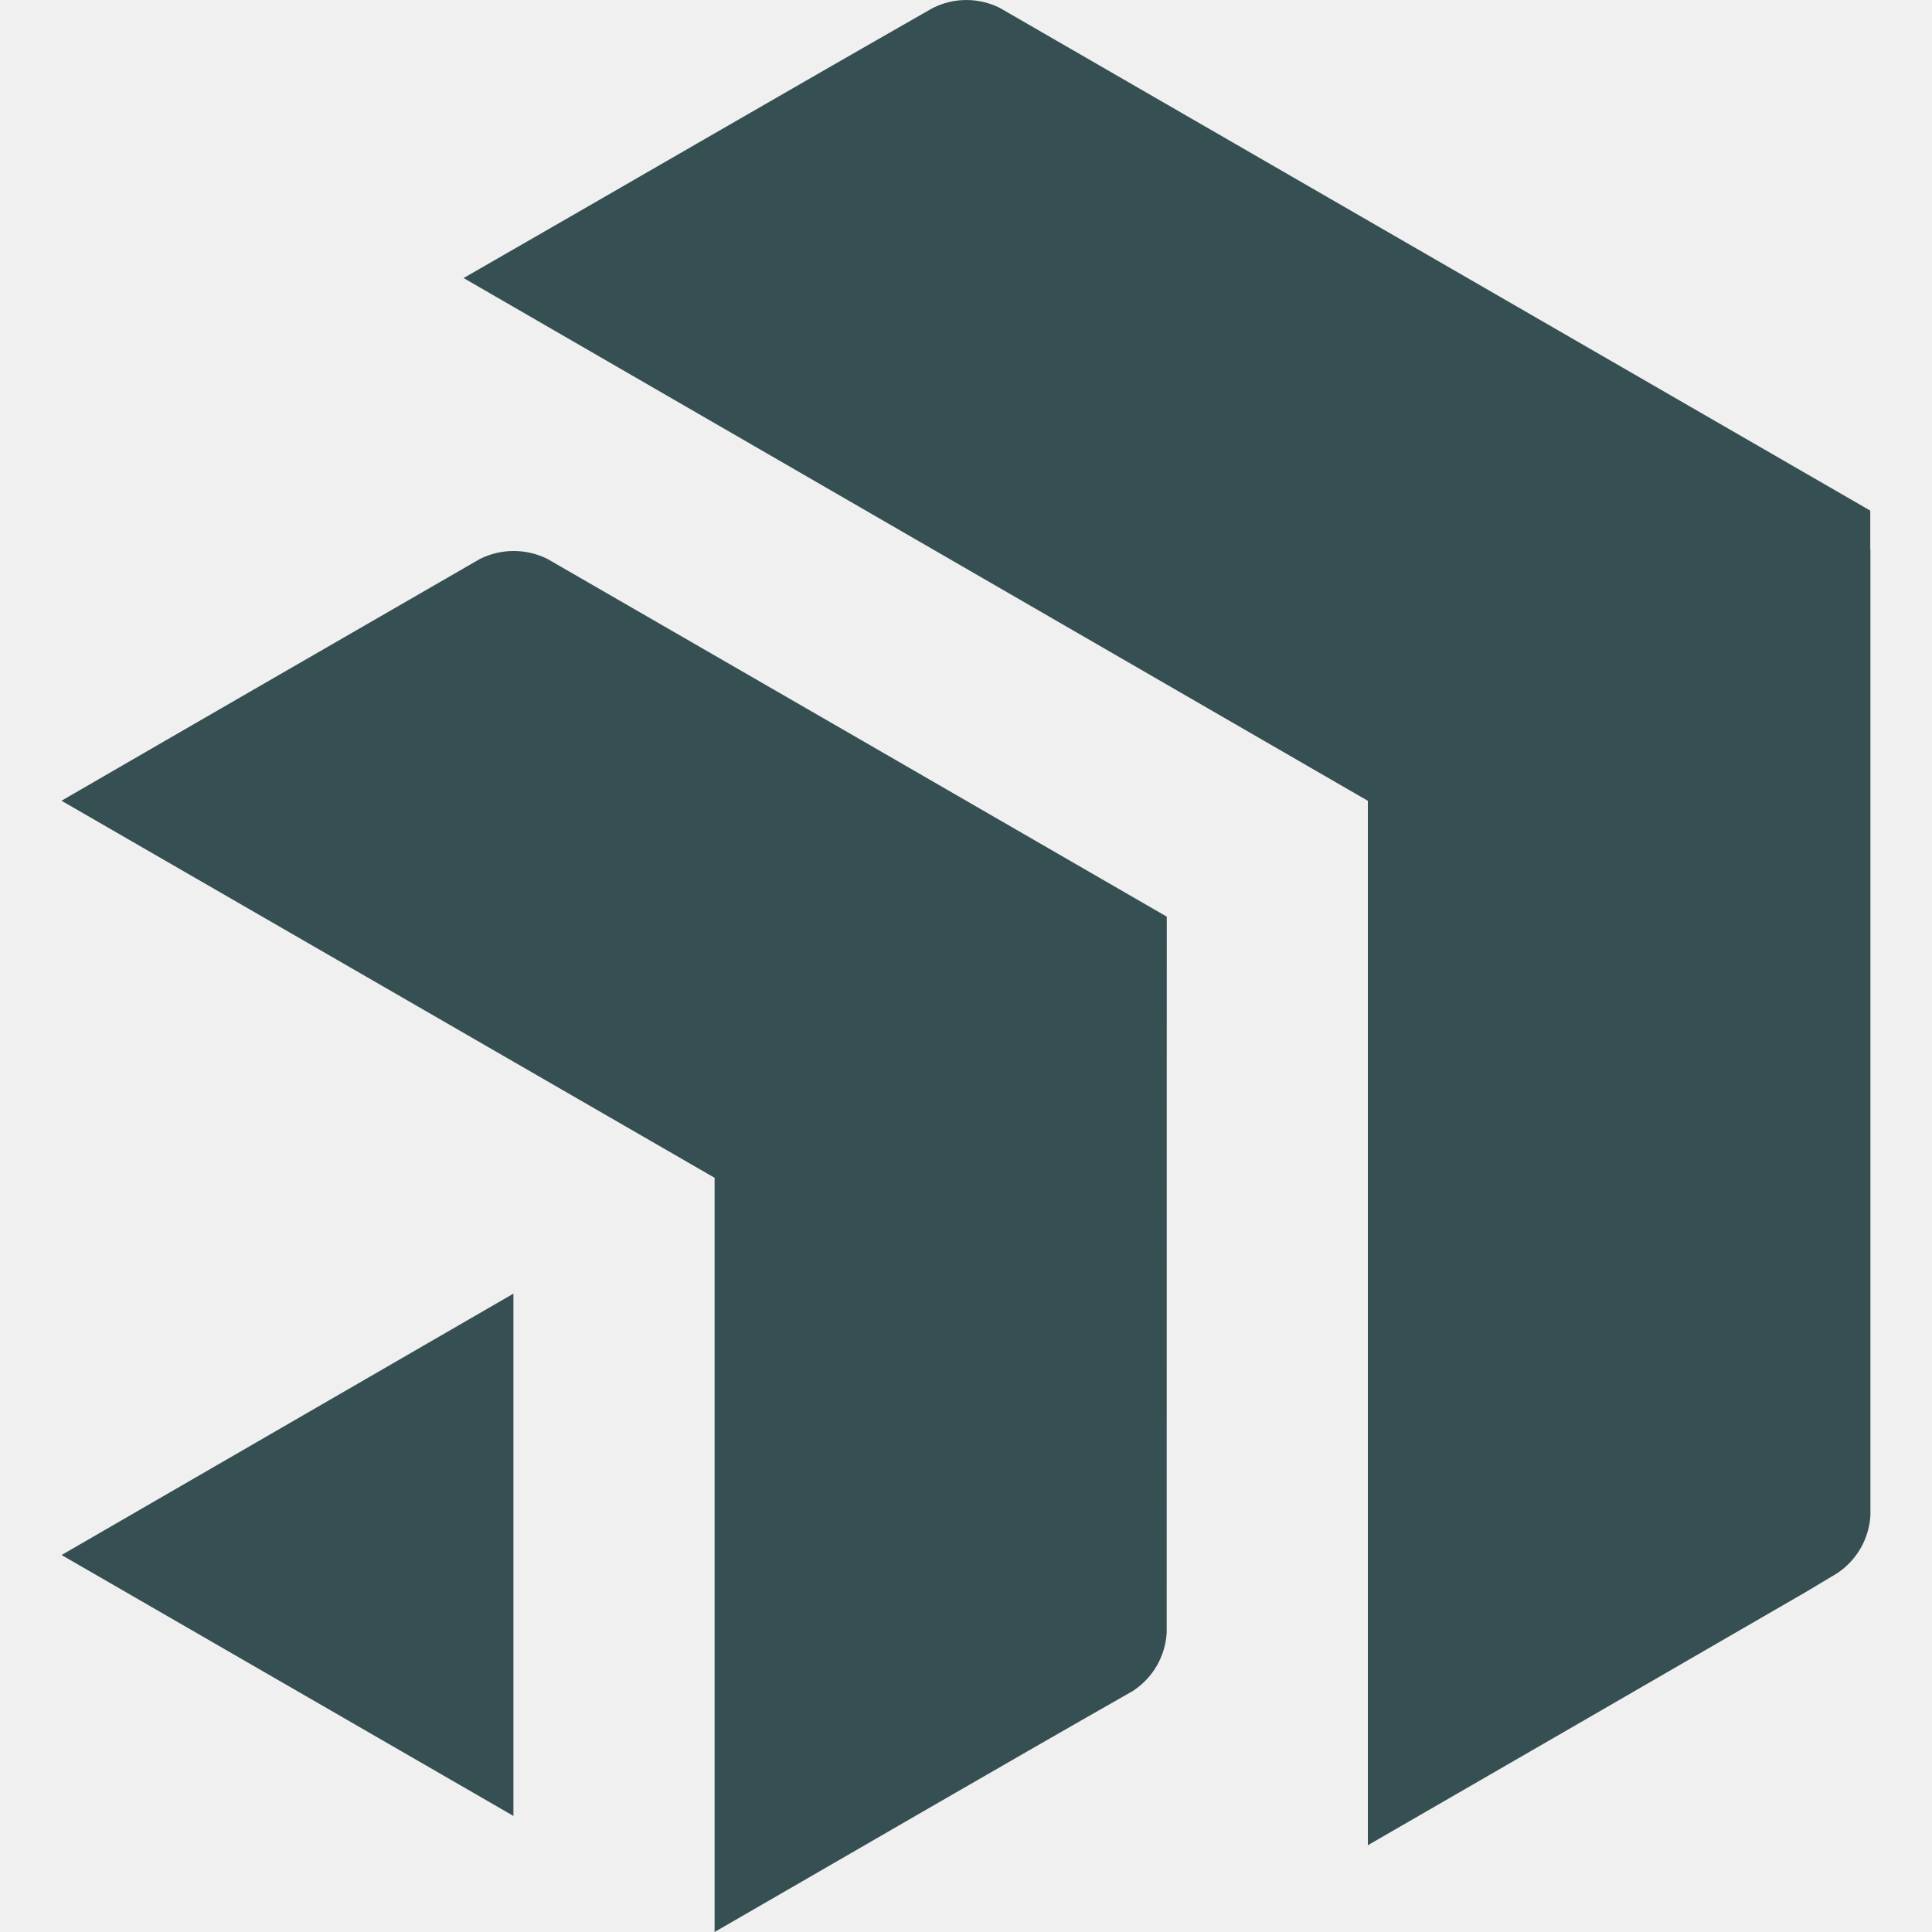
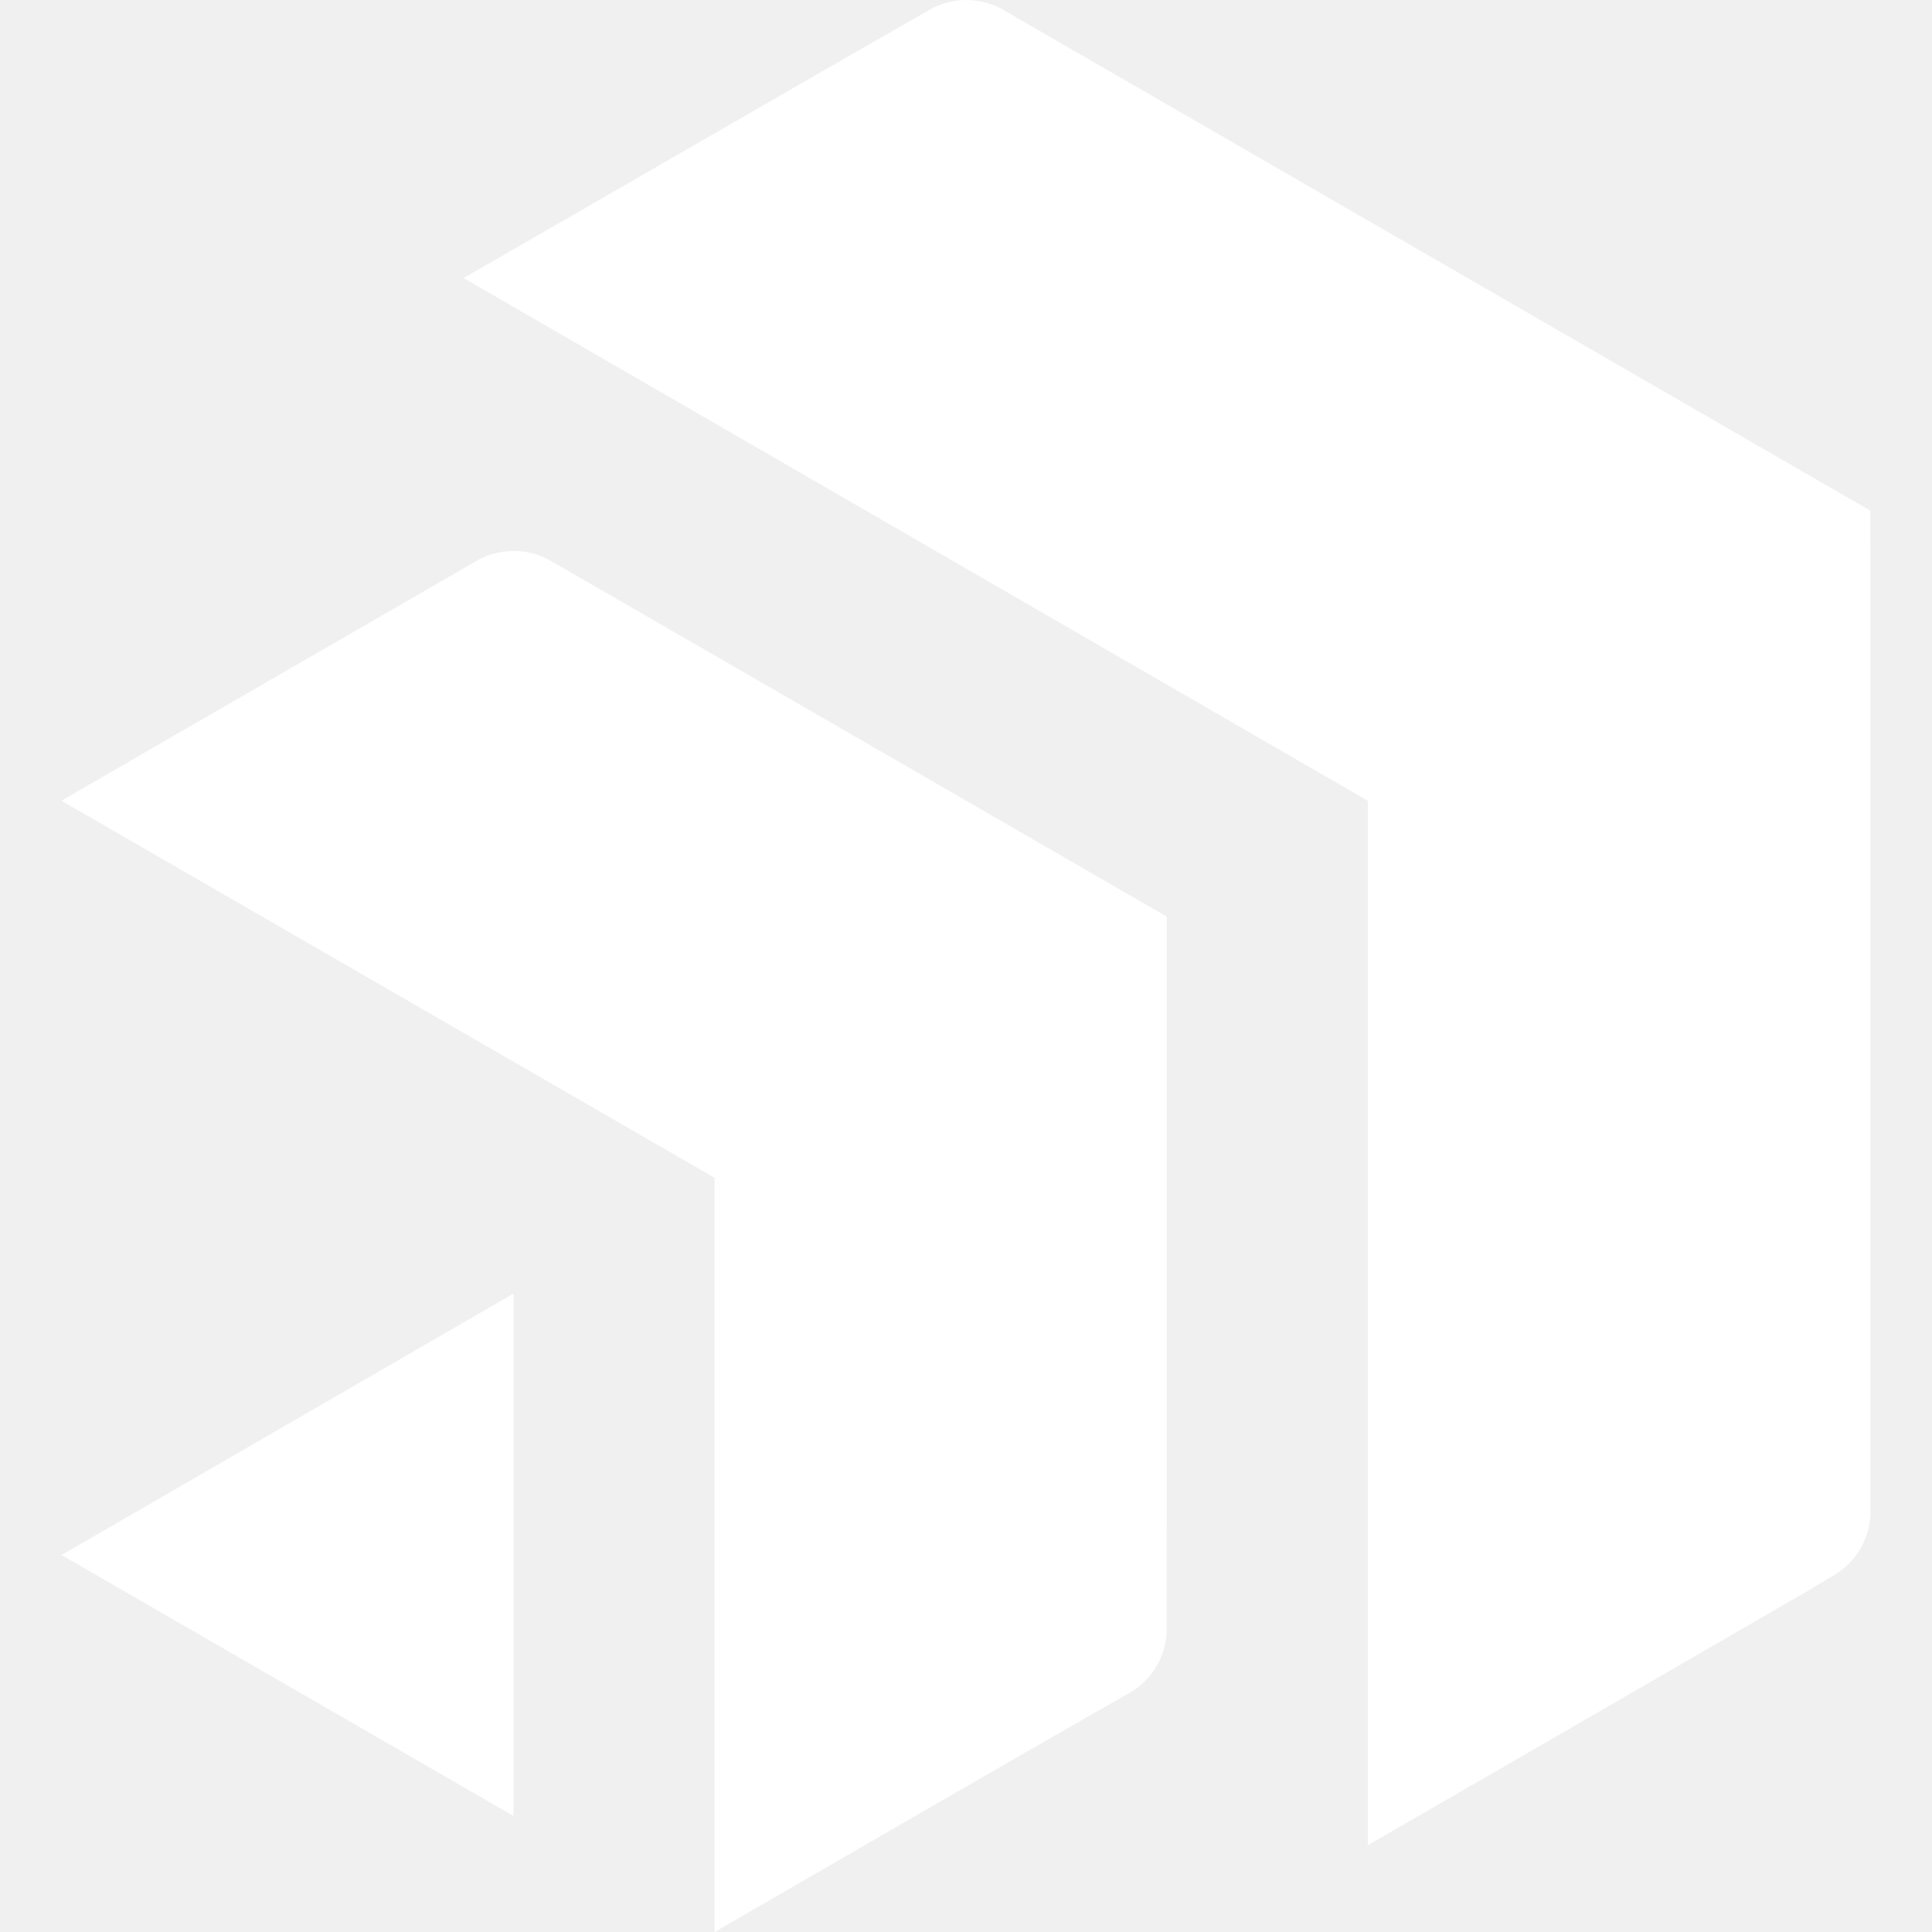
<svg xmlns="http://www.w3.org/2000/svg" width="1em" height="1em" viewBox="0 0 24 24">
-   <path fill="currentColor" d="M23.235 6.825v11.997a.924.924 0 0 1-.419.725l-.393.235c-1.961 1.135-3.687 2.134-5.431 3.14V9.948L5.759 3.454C7.703 2.338 9.64 1.211 11.586.1a.927.927 0 0 1 .837 0l10.81 6.243v.482zm-8.741 4.562A9631.706 9631.706 0 0 0 6.8 6.943a.94.94 0 0 0-.837 0c-1.733 1.001-3.467 2-5.199 3.004l8.113 4.684V24c1.732-.999 3.46-2.006 5.197-2.995a.927.927 0 0 0 .419-.724zM.765 19.317l5.613 3.241V16.07Z" style="fill:#354f52" />
+   <path fill="currentColor" d="M23.235 6.825v11.997a.924.924 0 0 1-.419.725l-.393.235c-1.961 1.135-3.687 2.134-5.431 3.14V9.948L5.759 3.454C7.703 2.338 9.64 1.211 11.586.1a.927.927 0 0 1 .837 0l10.81 6.243v.482zm-8.741 4.562A9631.706 9631.706 0 0 0 6.8 6.943a.94.94 0 0 0-.837 0c-1.733 1.001-3.467 2-5.199 3.004l8.113 4.684V24c1.732-.999 3.46-2.006 5.197-2.995a.927.927 0 0 0 .419-.724zM.765 19.317l5.613 3.241V16.07Z" style="fill:white" />
</svg>
